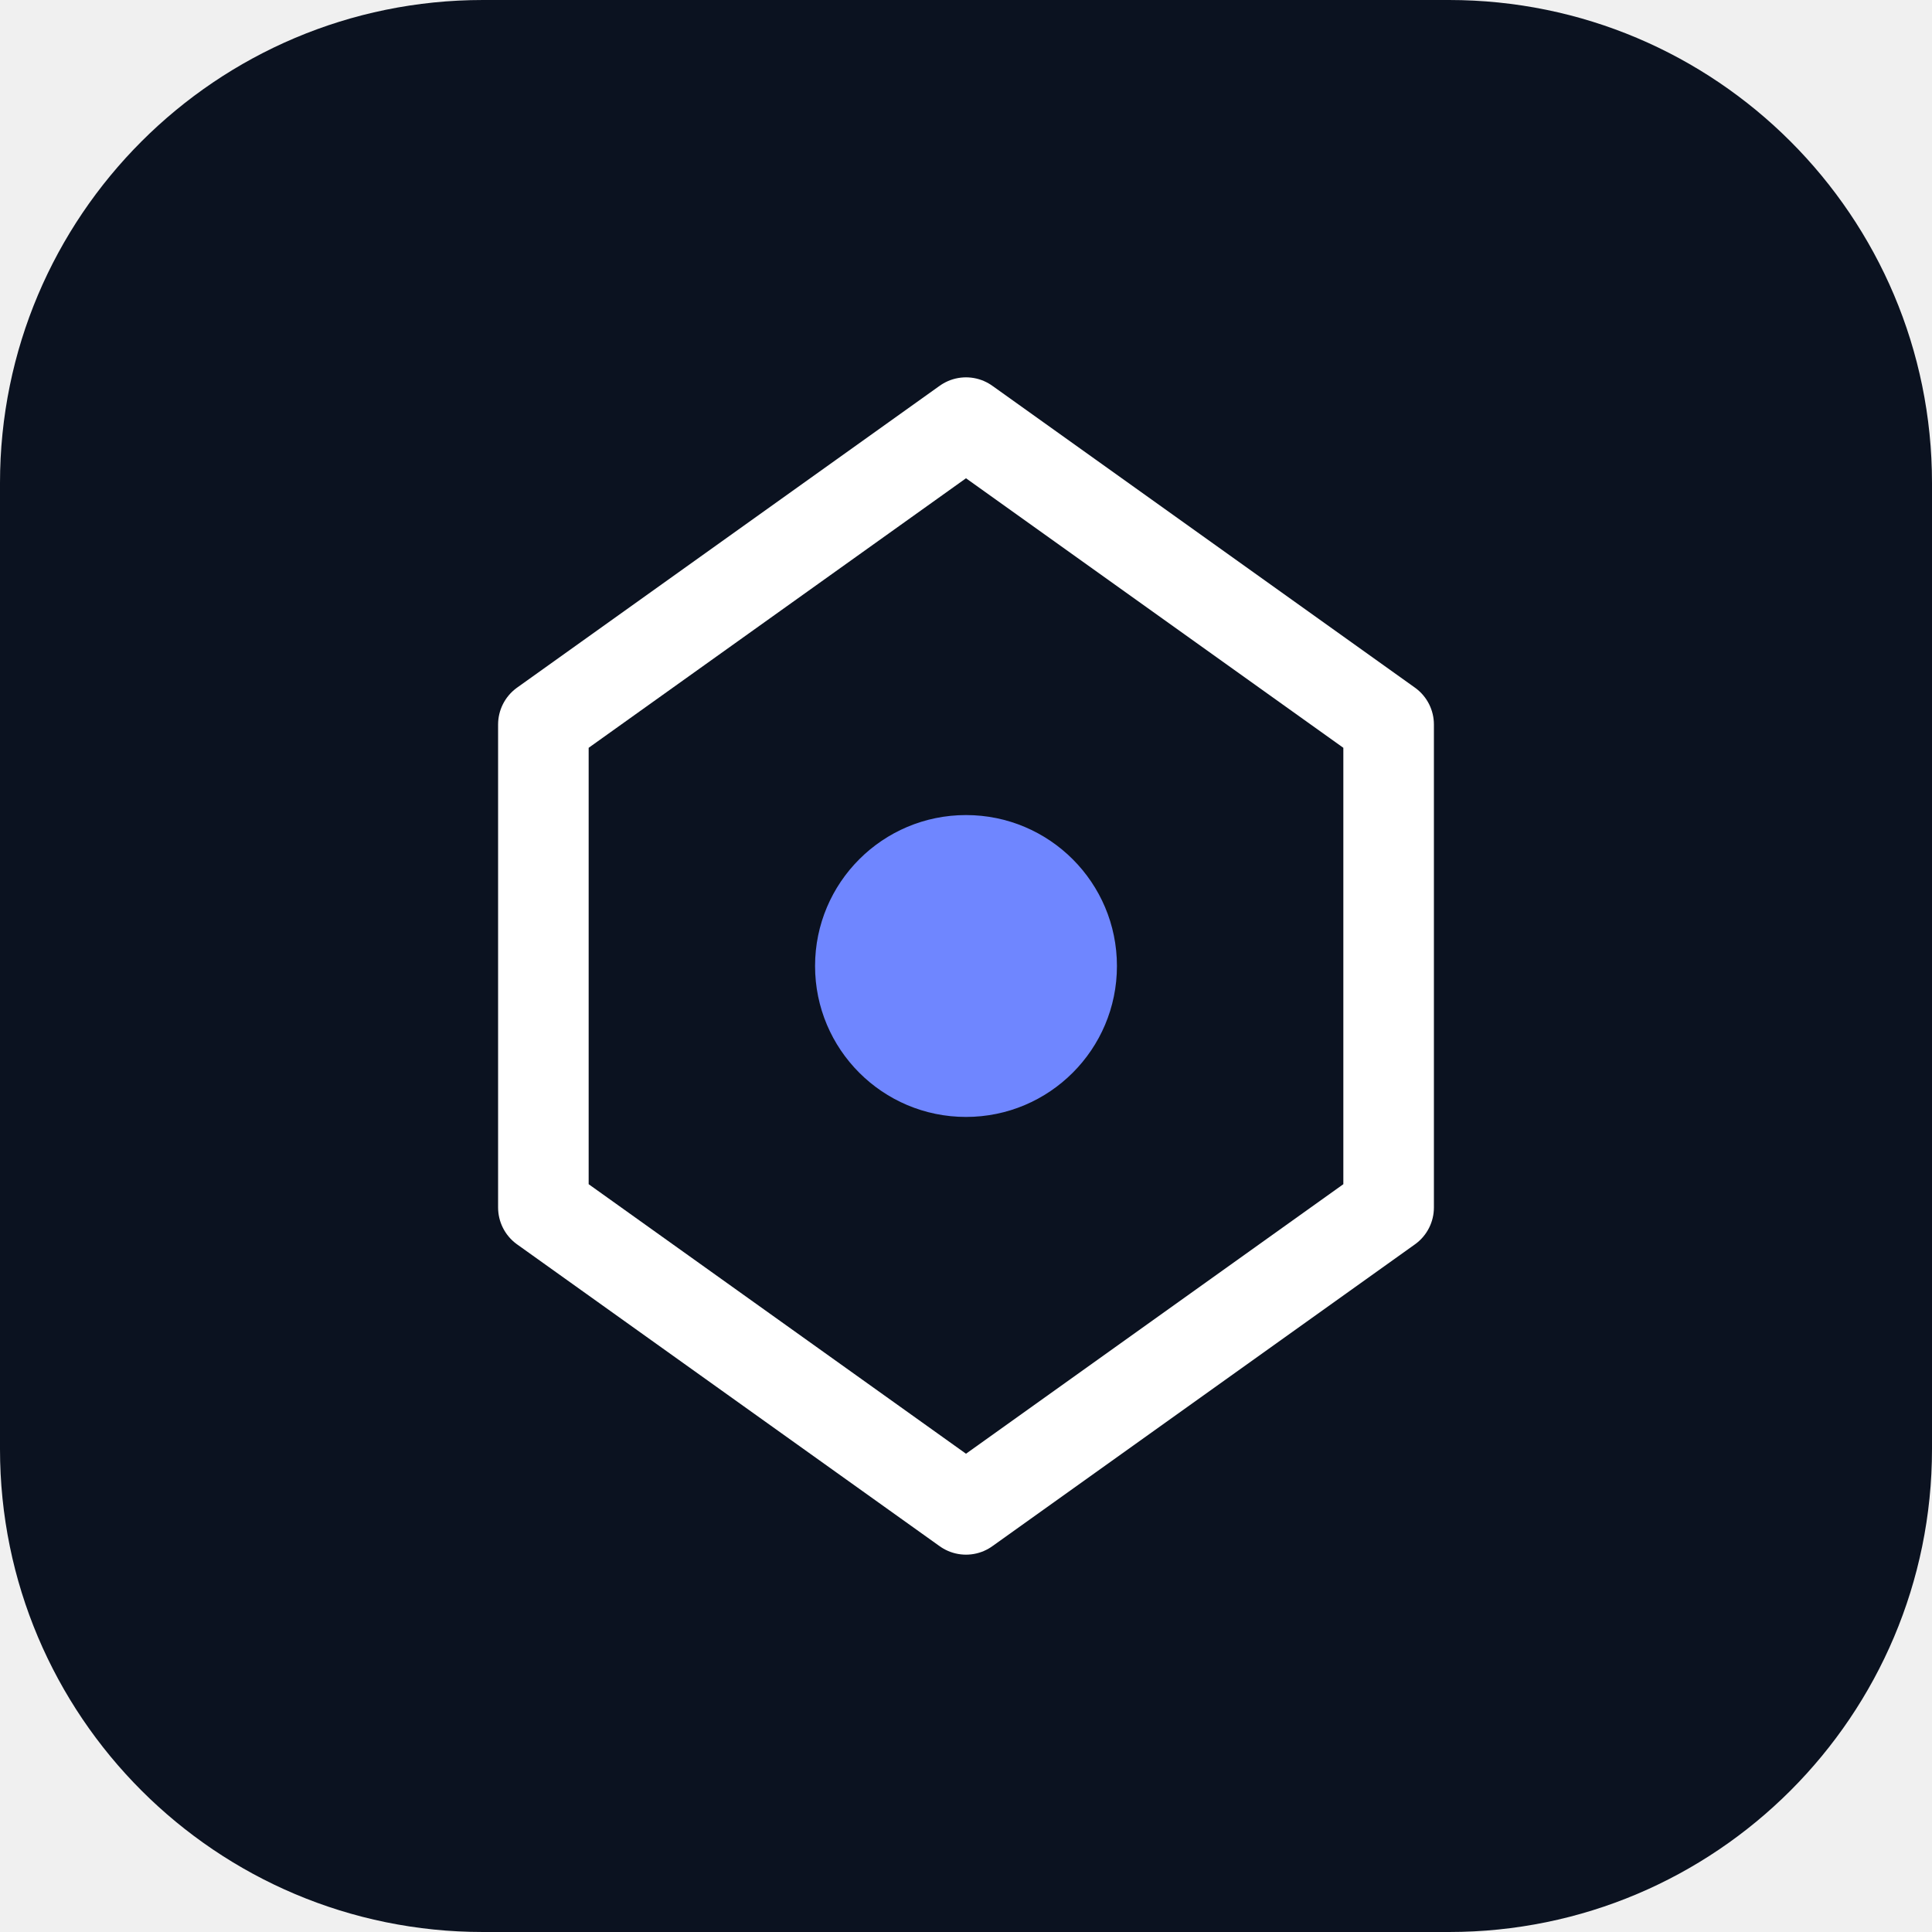
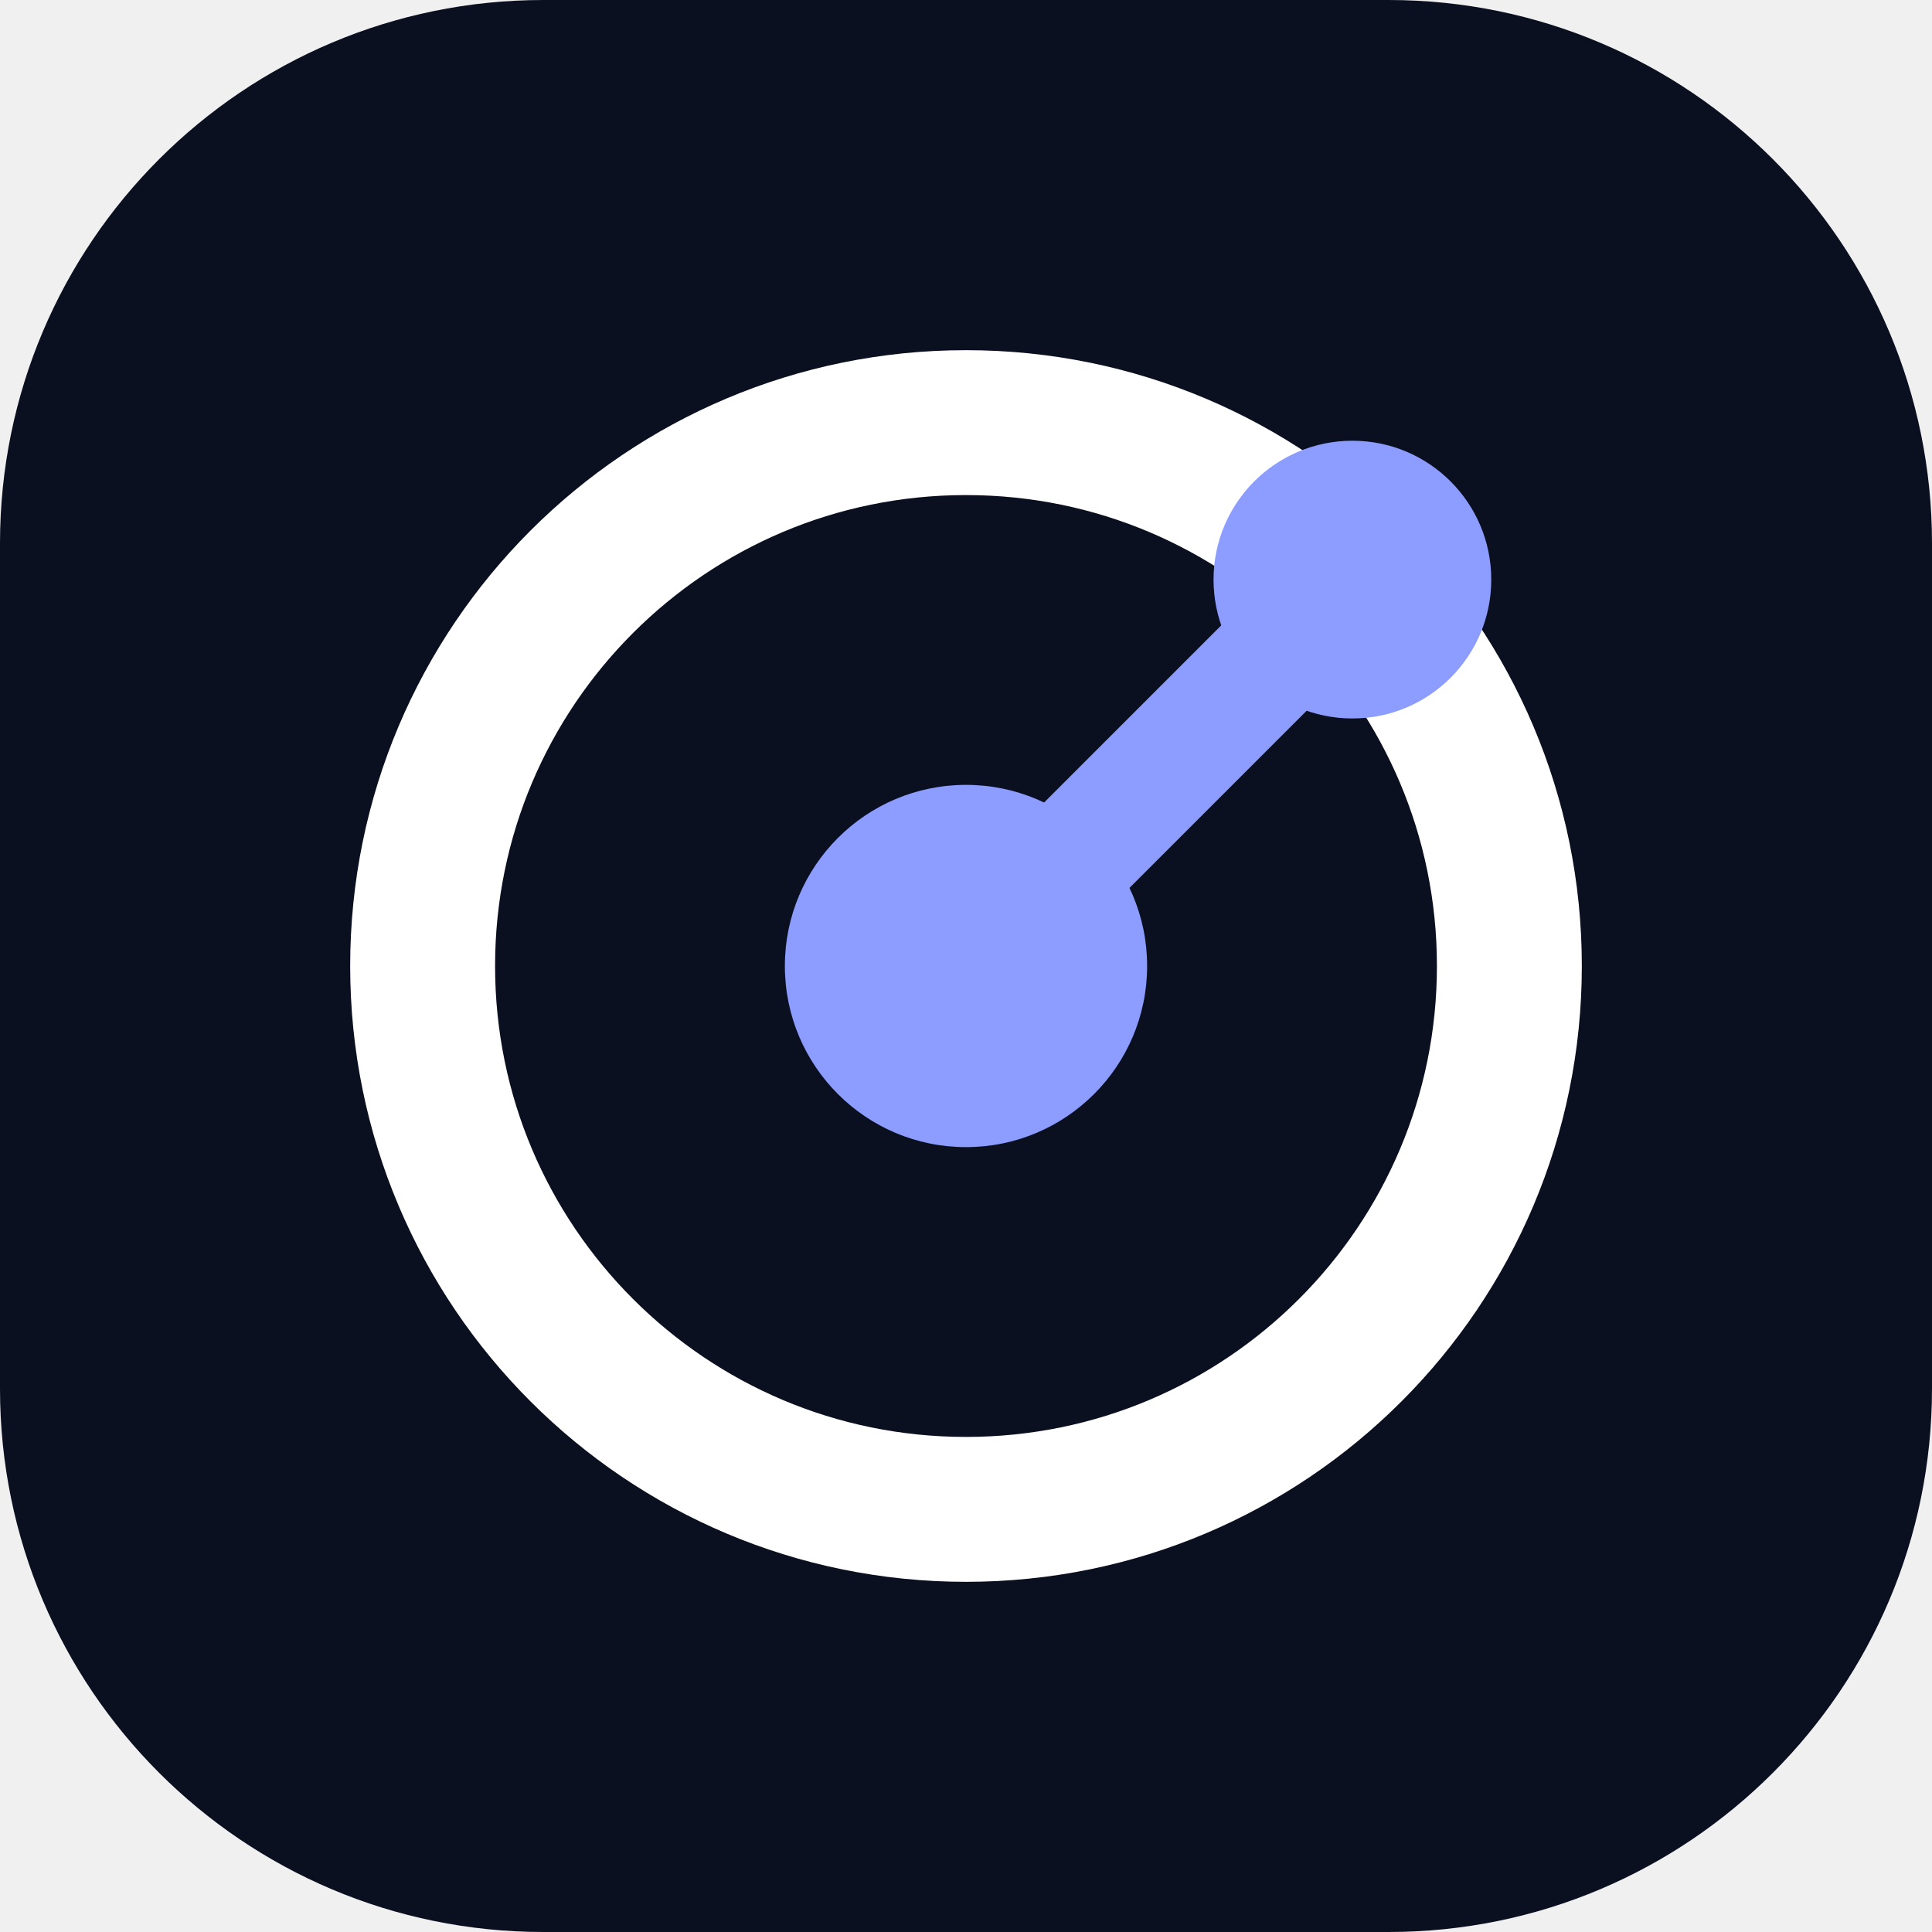
- <svg xmlns="http://www.w3.org/2000/svg" viewBox="0 0 64 64">
-   <rect width="64" height="64" rx="16" fill="#0b1220" />
-   <path d="M32 14 18 24v16l14 10 14-10V24z" fill="none" stroke="#fff" stroke-width="3" stroke-linejoin="round" />
-   <circle cx="32" cy="32" r="5" fill="#6f86ff" />
+ <svg xmlns="http://www.w3.org/2000/svg" viewBox="0 0 32 32">
+   <rect width="32" height="32" rx="9" fill="#0a1020" />
+   <circle cx="16" cy="16" r="9" fill="none" stroke="#fff" stroke-width="2.4" />
+   <path d="M16 16l6.4-6.4" stroke="#8c9cff" stroke-width="2" stroke-linecap="round" />
+   <circle cx="16" cy="16" r="3" fill="#8c9cff" />
+   <circle cx="22.4" cy="9.6" r="2.3" fill="#8c9cff" />
</svg>
